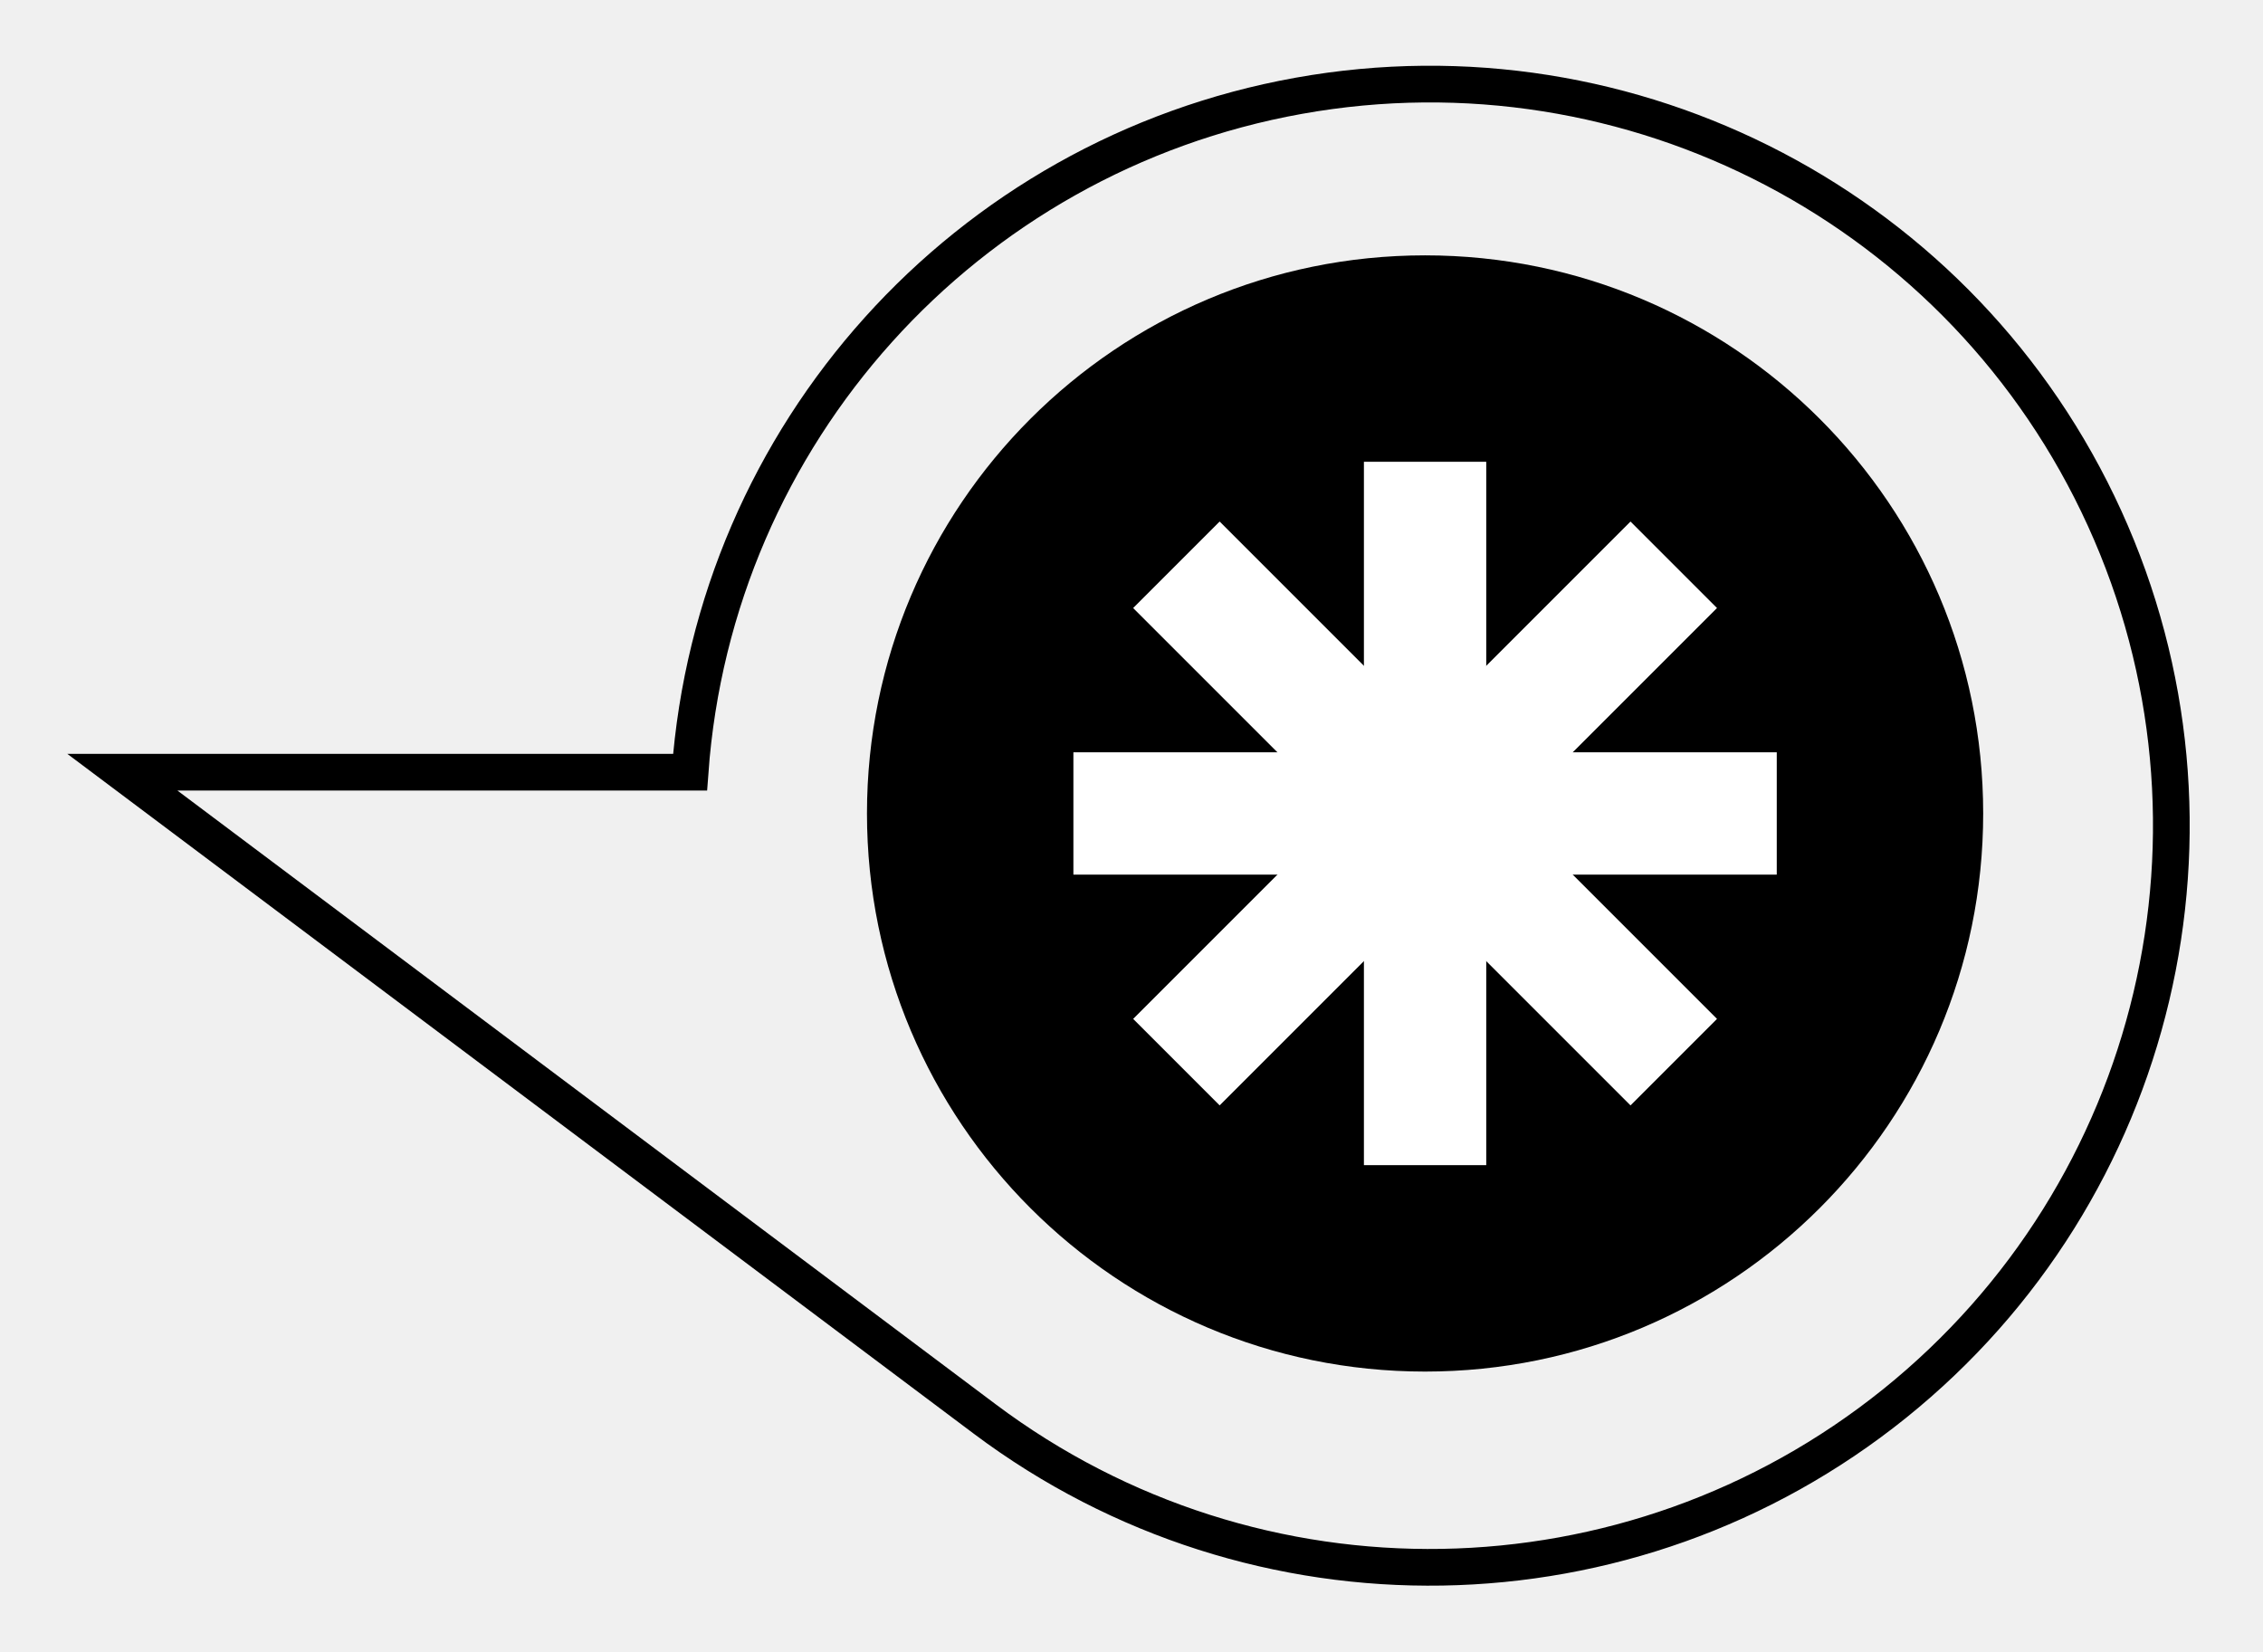
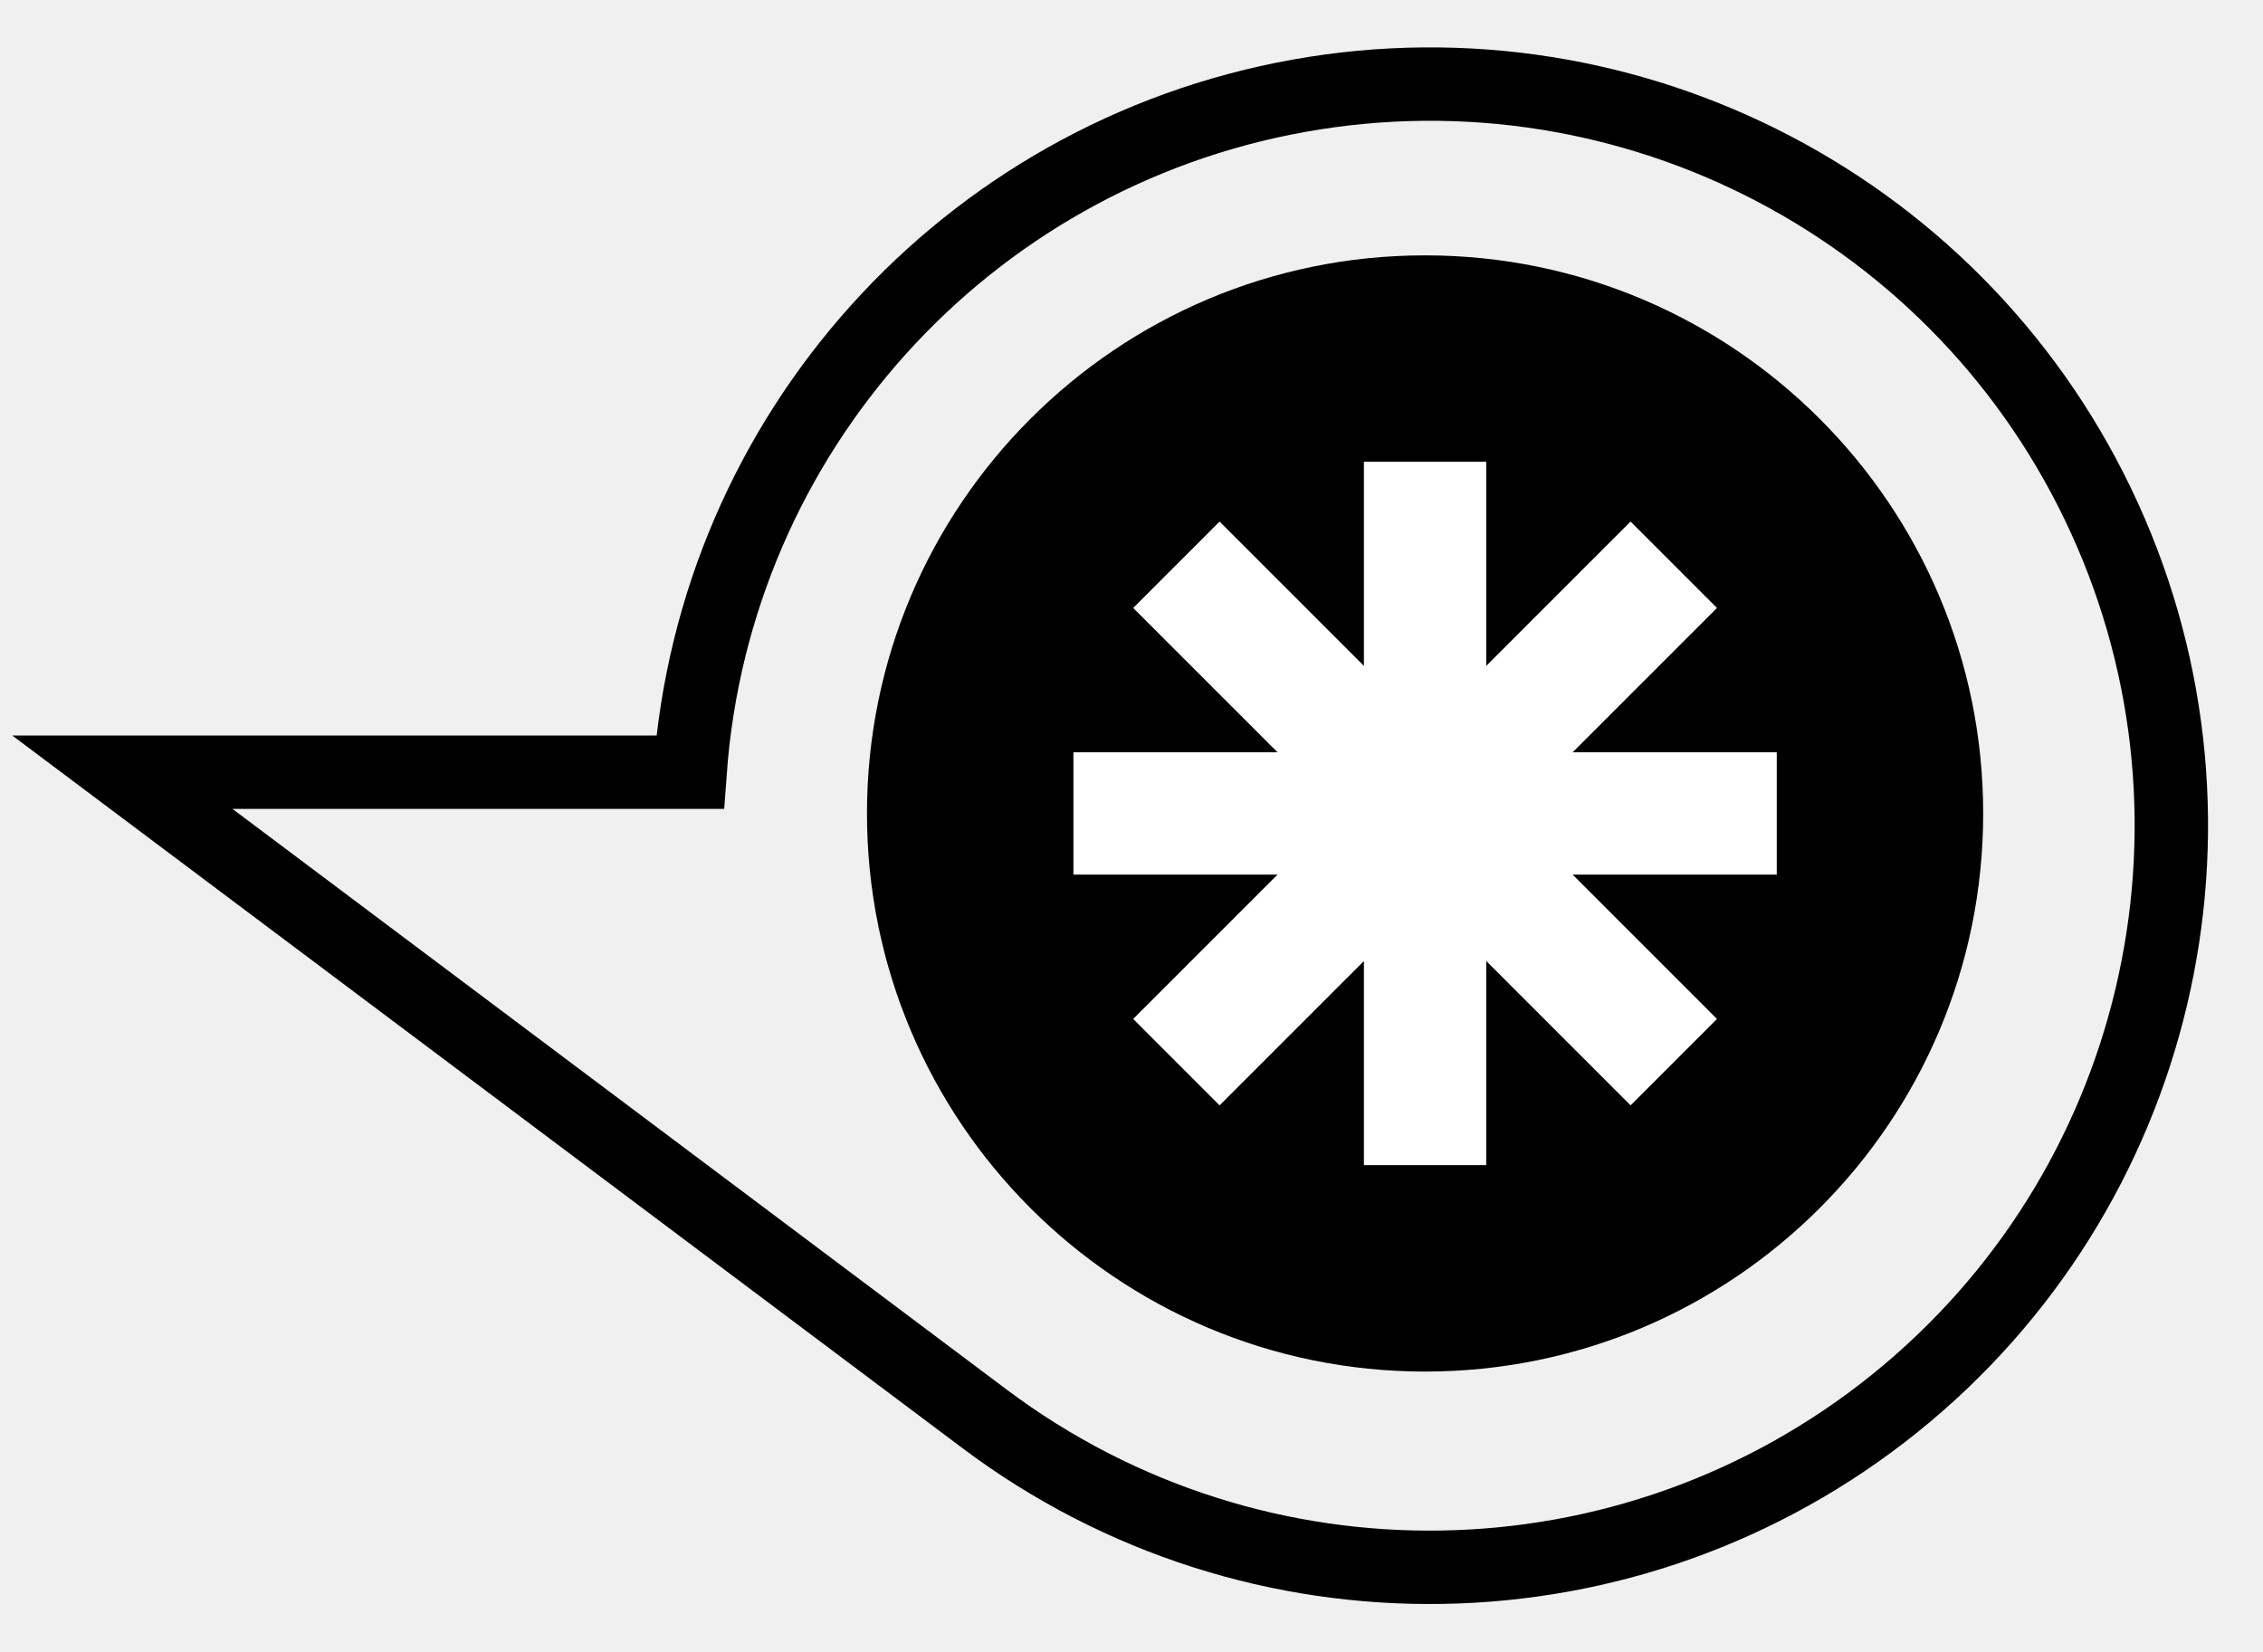
<svg xmlns="http://www.w3.org/2000/svg" viewBox="10 90 1480 1080" width="1480" height="1080">
  <g transform="translate(1500 0) scale(-1 1)">
-     <path d="M 1410 595 L 1038.7 595 A 485 485 0 1 0 846 1018 Z" fill="none" stroke="#000" stroke-width="24" stroke-linejoin="miter" stroke-miterlimit="10" />
+     <path d="M 1410 595 L 1038.7 595 A 485 485 0 1 0 846 1018 Z" fill="none" stroke="#000" stroke-width="48" stroke-linejoin="miter" stroke-miterlimit="10" />
    <circle cx="558" cy="622" r="365" fill="#000" />
-     <g fill="#fff" transform="translate(558 622)">
-       <rect x="-40" y="-230" width="80" height="460" />
-       <rect x="-40" y="-230" width="80" height="460" transform="rotate(45)" />
-       <rect x="-40" y="-230" width="80" height="460" transform="rotate(90)" />
-       <rect x="-40" y="-230" width="80" height="460" transform="rotate(135)" />
-     </g>
+     <path fill="#fff" transform="translate(558 622)" d="M -40 -230 L 40 -230 L 40 230 L -40 230 Z M 134.4 -190.9 L 190.9 -134.4 L -134.4 190.9 L -190.9 134.4 Z M 230 -40 L 230 40 L -230 40 L -230 -40 Z M 190.9 134.4 L 134.4 190.9 L -190.9 -134.4 L -134.4 -190.9 Z" />
  </g>
</svg>
